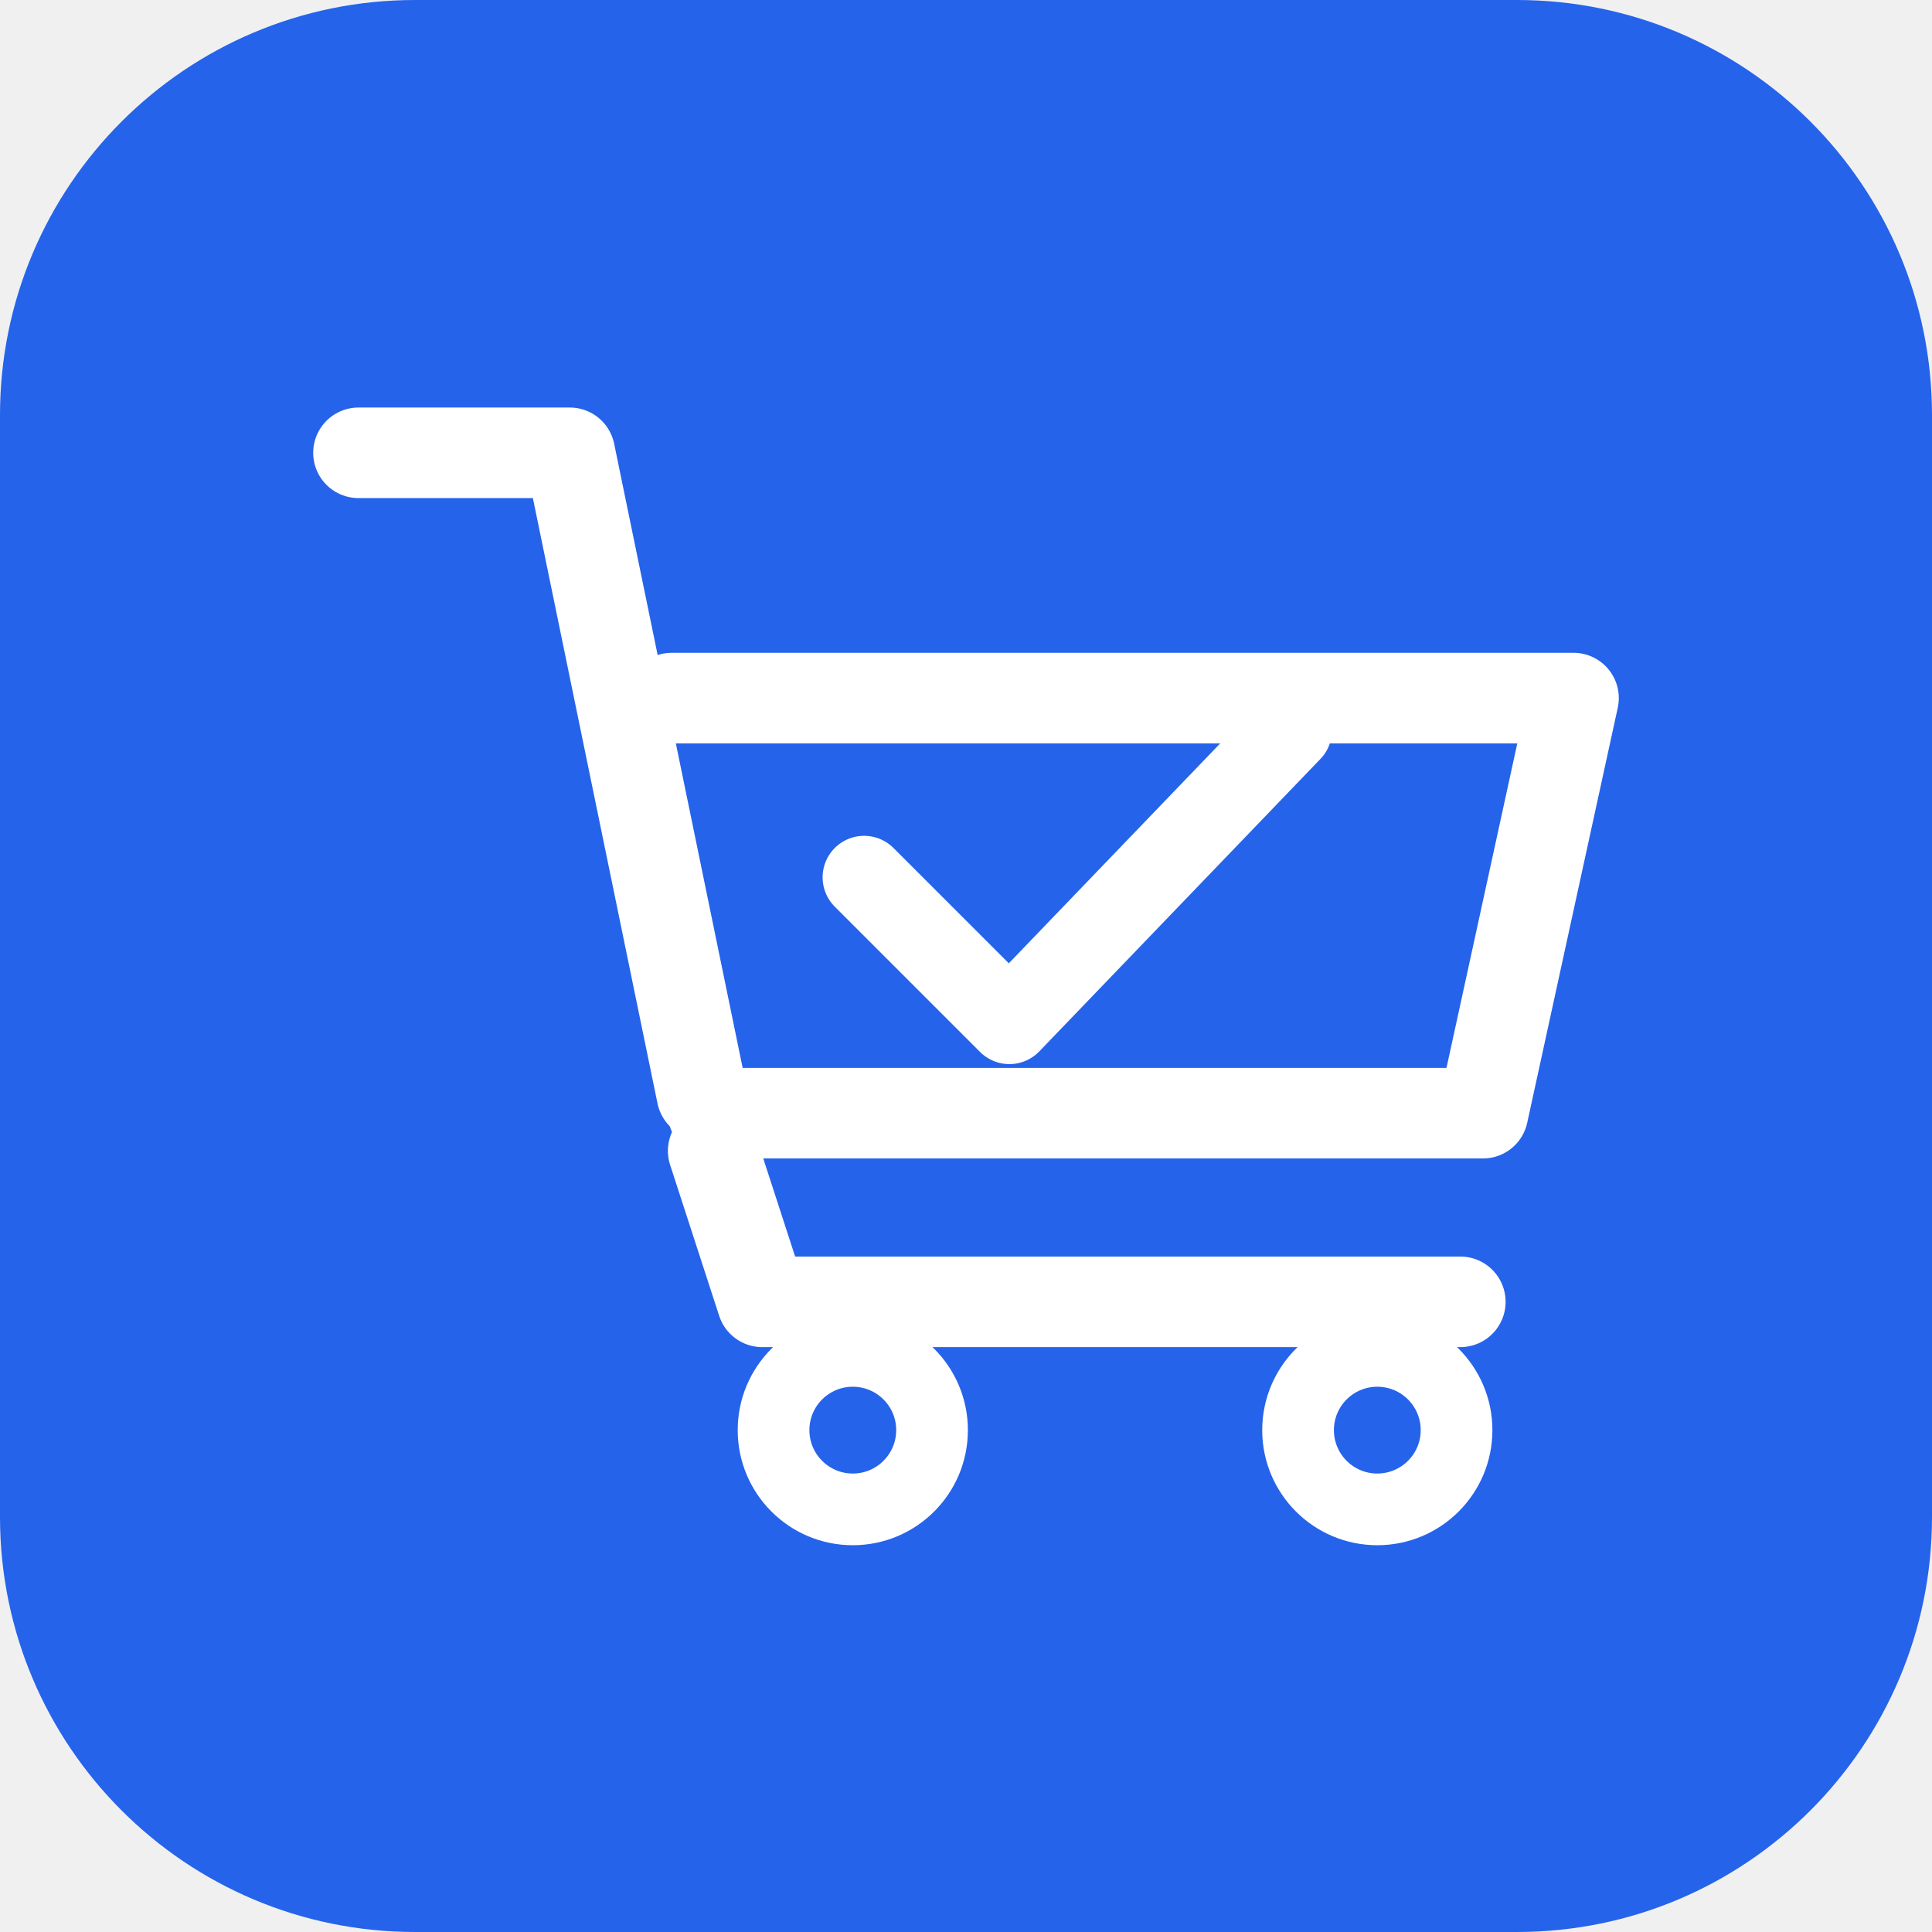
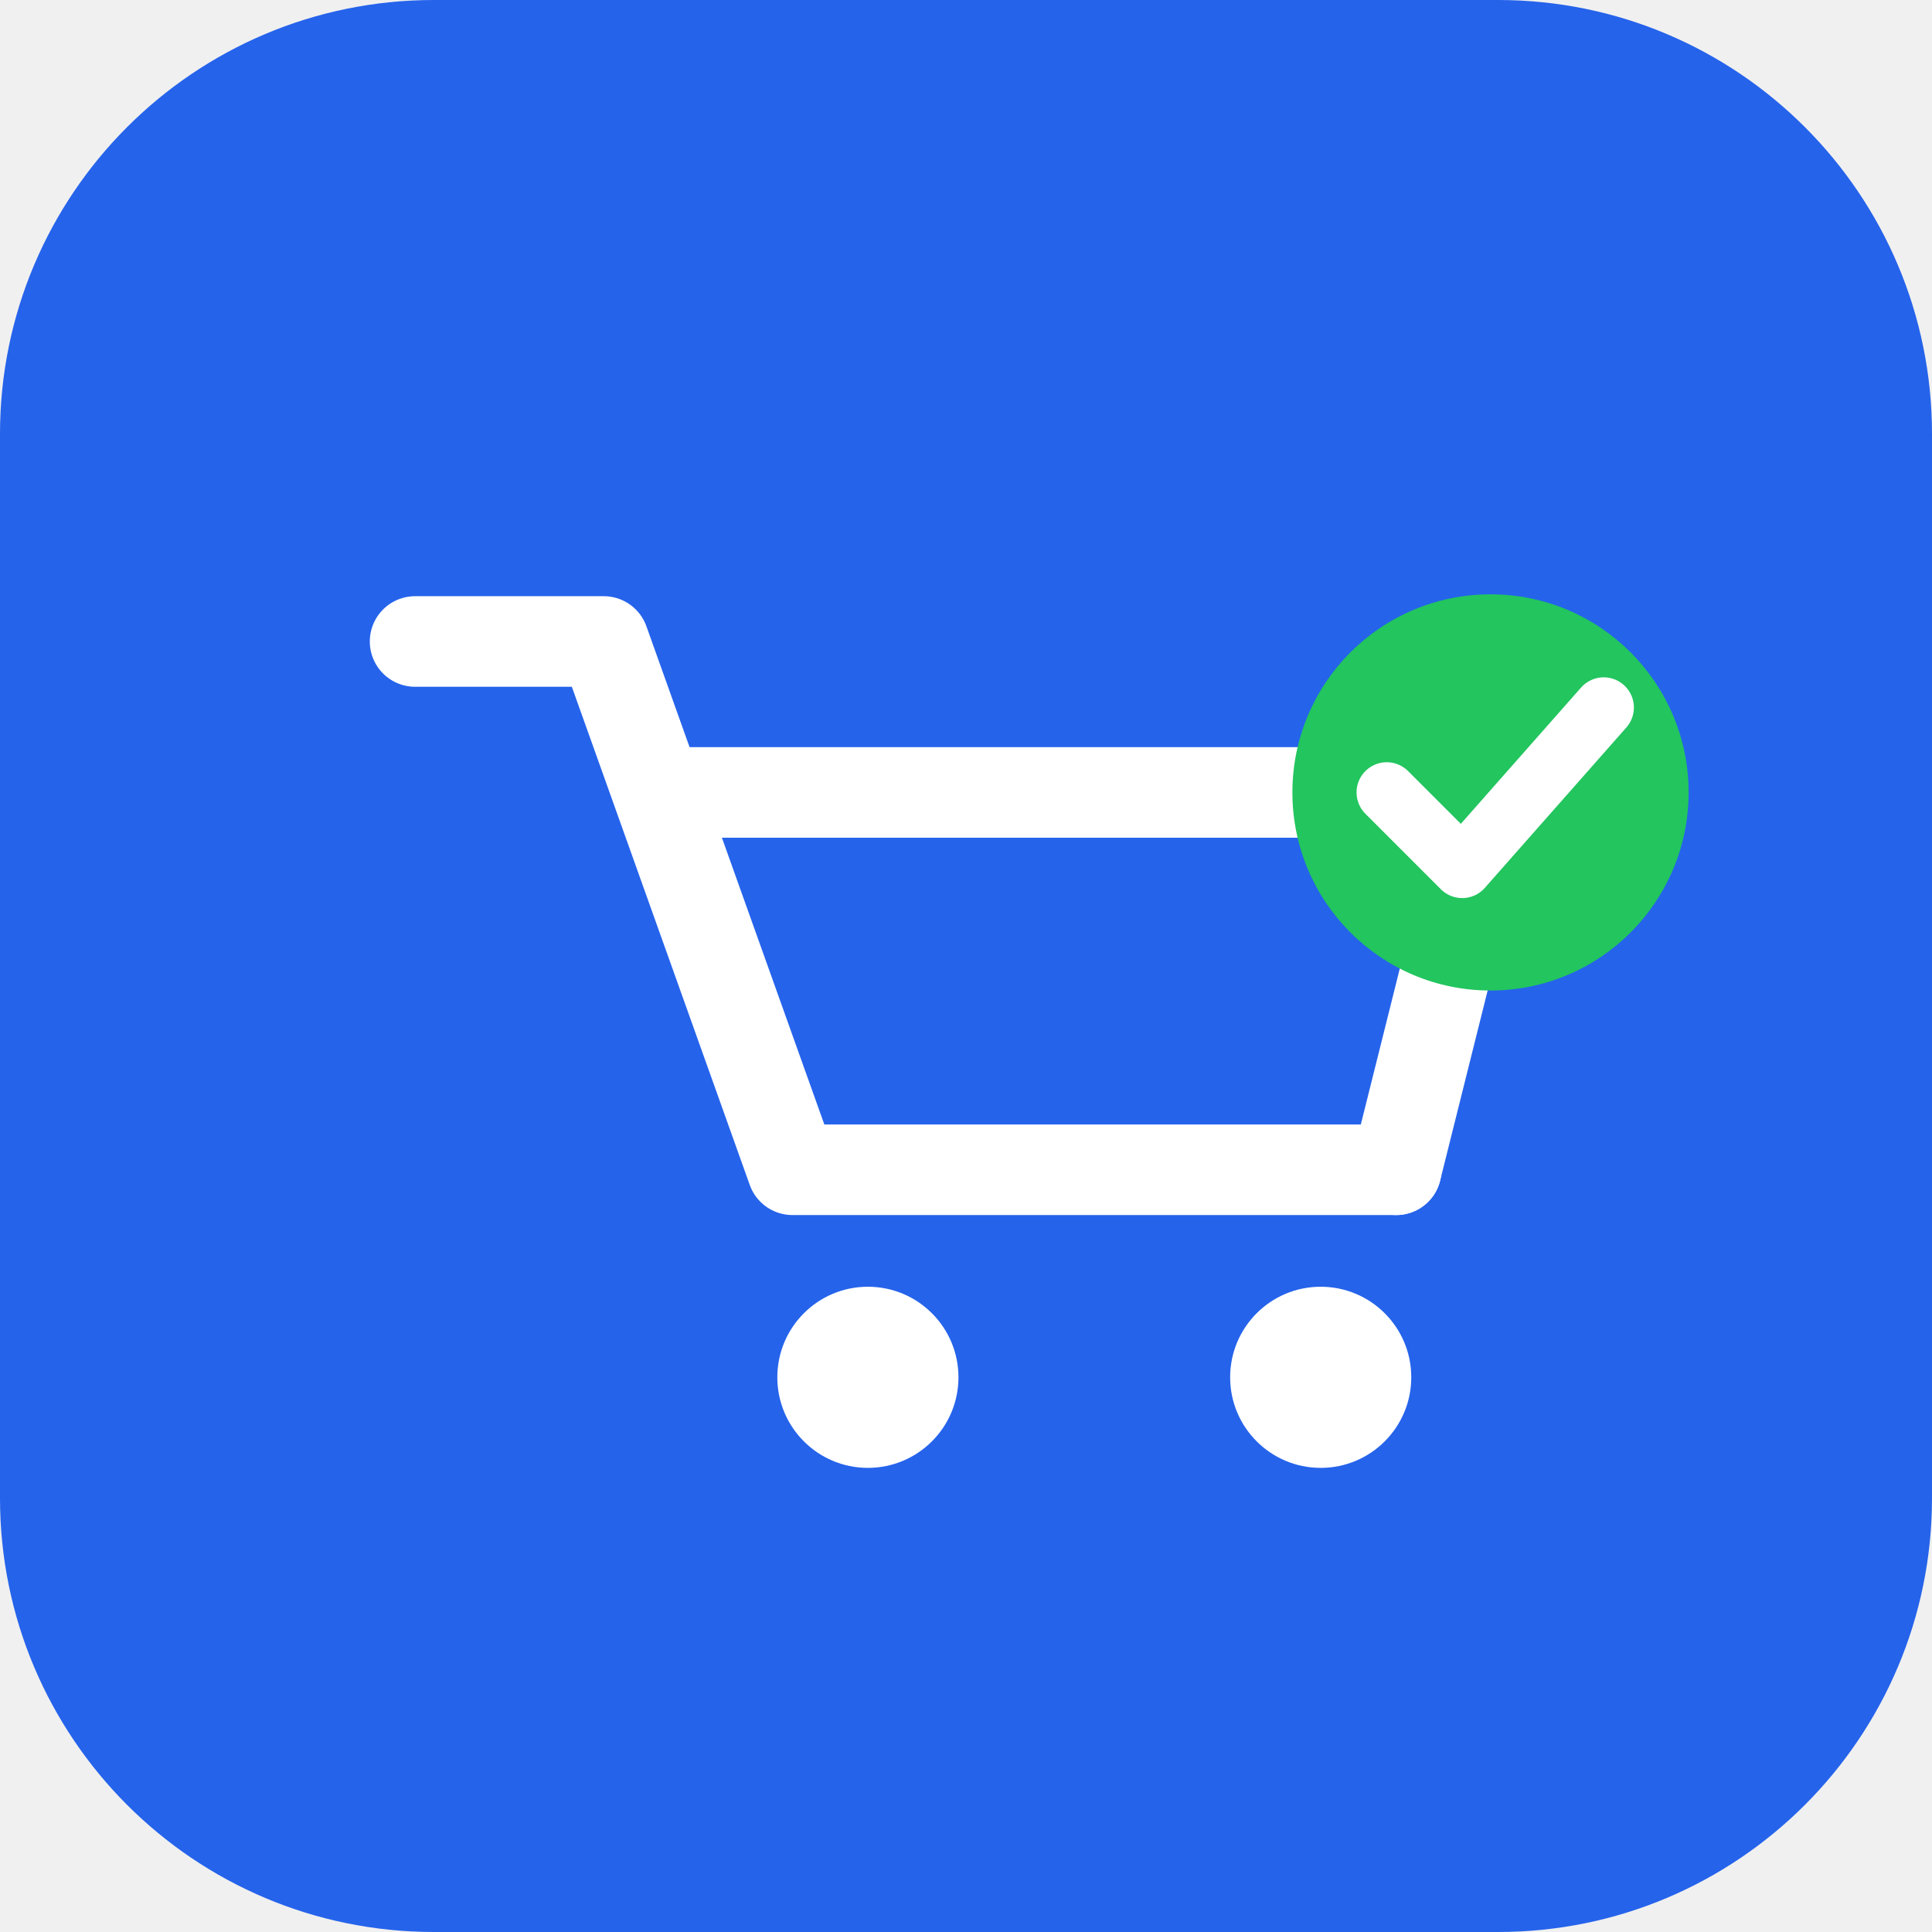
- <svg xmlns="http://www.w3.org/2000/svg" width="1024" height="1024" viewBox="0 0 1024 1024">
-   <rect width="1024" height="1024" rx="220" fill="#2563EB" />
-   <g fill="none" stroke="#FFFFFF" stroke-linecap="round" stroke-linejoin="round">
-     <path d="M190 240h112l70 340" stroke-width="48" />
-     <path d="M356 370h478l-48 220H378" stroke-width="48" />
-     <path d="m458 465 77 77 149-155" stroke-width="44" />
-     <path d="M378 610l26 80h370" stroke-width="48" />
+ <svg xmlns="http://www.w3.org/2000/svg" viewBox="0 0 1024 1024" width="1024" height="1024">
+   <rect width="1024" height="1024" rx="230" fill="#2563EB" />
+   <g fill="none" stroke="#FFFFFF" stroke-width="48" stroke-linecap="round" stroke-linejoin="round">
+     <path d="M 220 340 L 320 340 L 420 620 L 740 620" />
+     <path d="M 350 420 L 790 420 L 740 620" />
  </g>
-   <g fill="#2563EB" stroke="#FFFFFF" stroke-width="38">
-     <circle cx="452" cy="758" r="42" />
-     <circle cx="730" cy="758" r="42" />
-   </g>
+   <circle cx="460" cy="730" r="48" fill="#FFFFFF" />
+   <circle cx="700" cy="730" r="48" fill="#FFFFFF" />
+   <circle cx="790" cy="420" r="105" fill="#22C55E" />
+   <path d="M 735 420 L 775 460 L 850 375" fill="none" stroke="#FFFFFF" stroke-width="32" stroke-linecap="round" stroke-linejoin="round" />
</svg>
